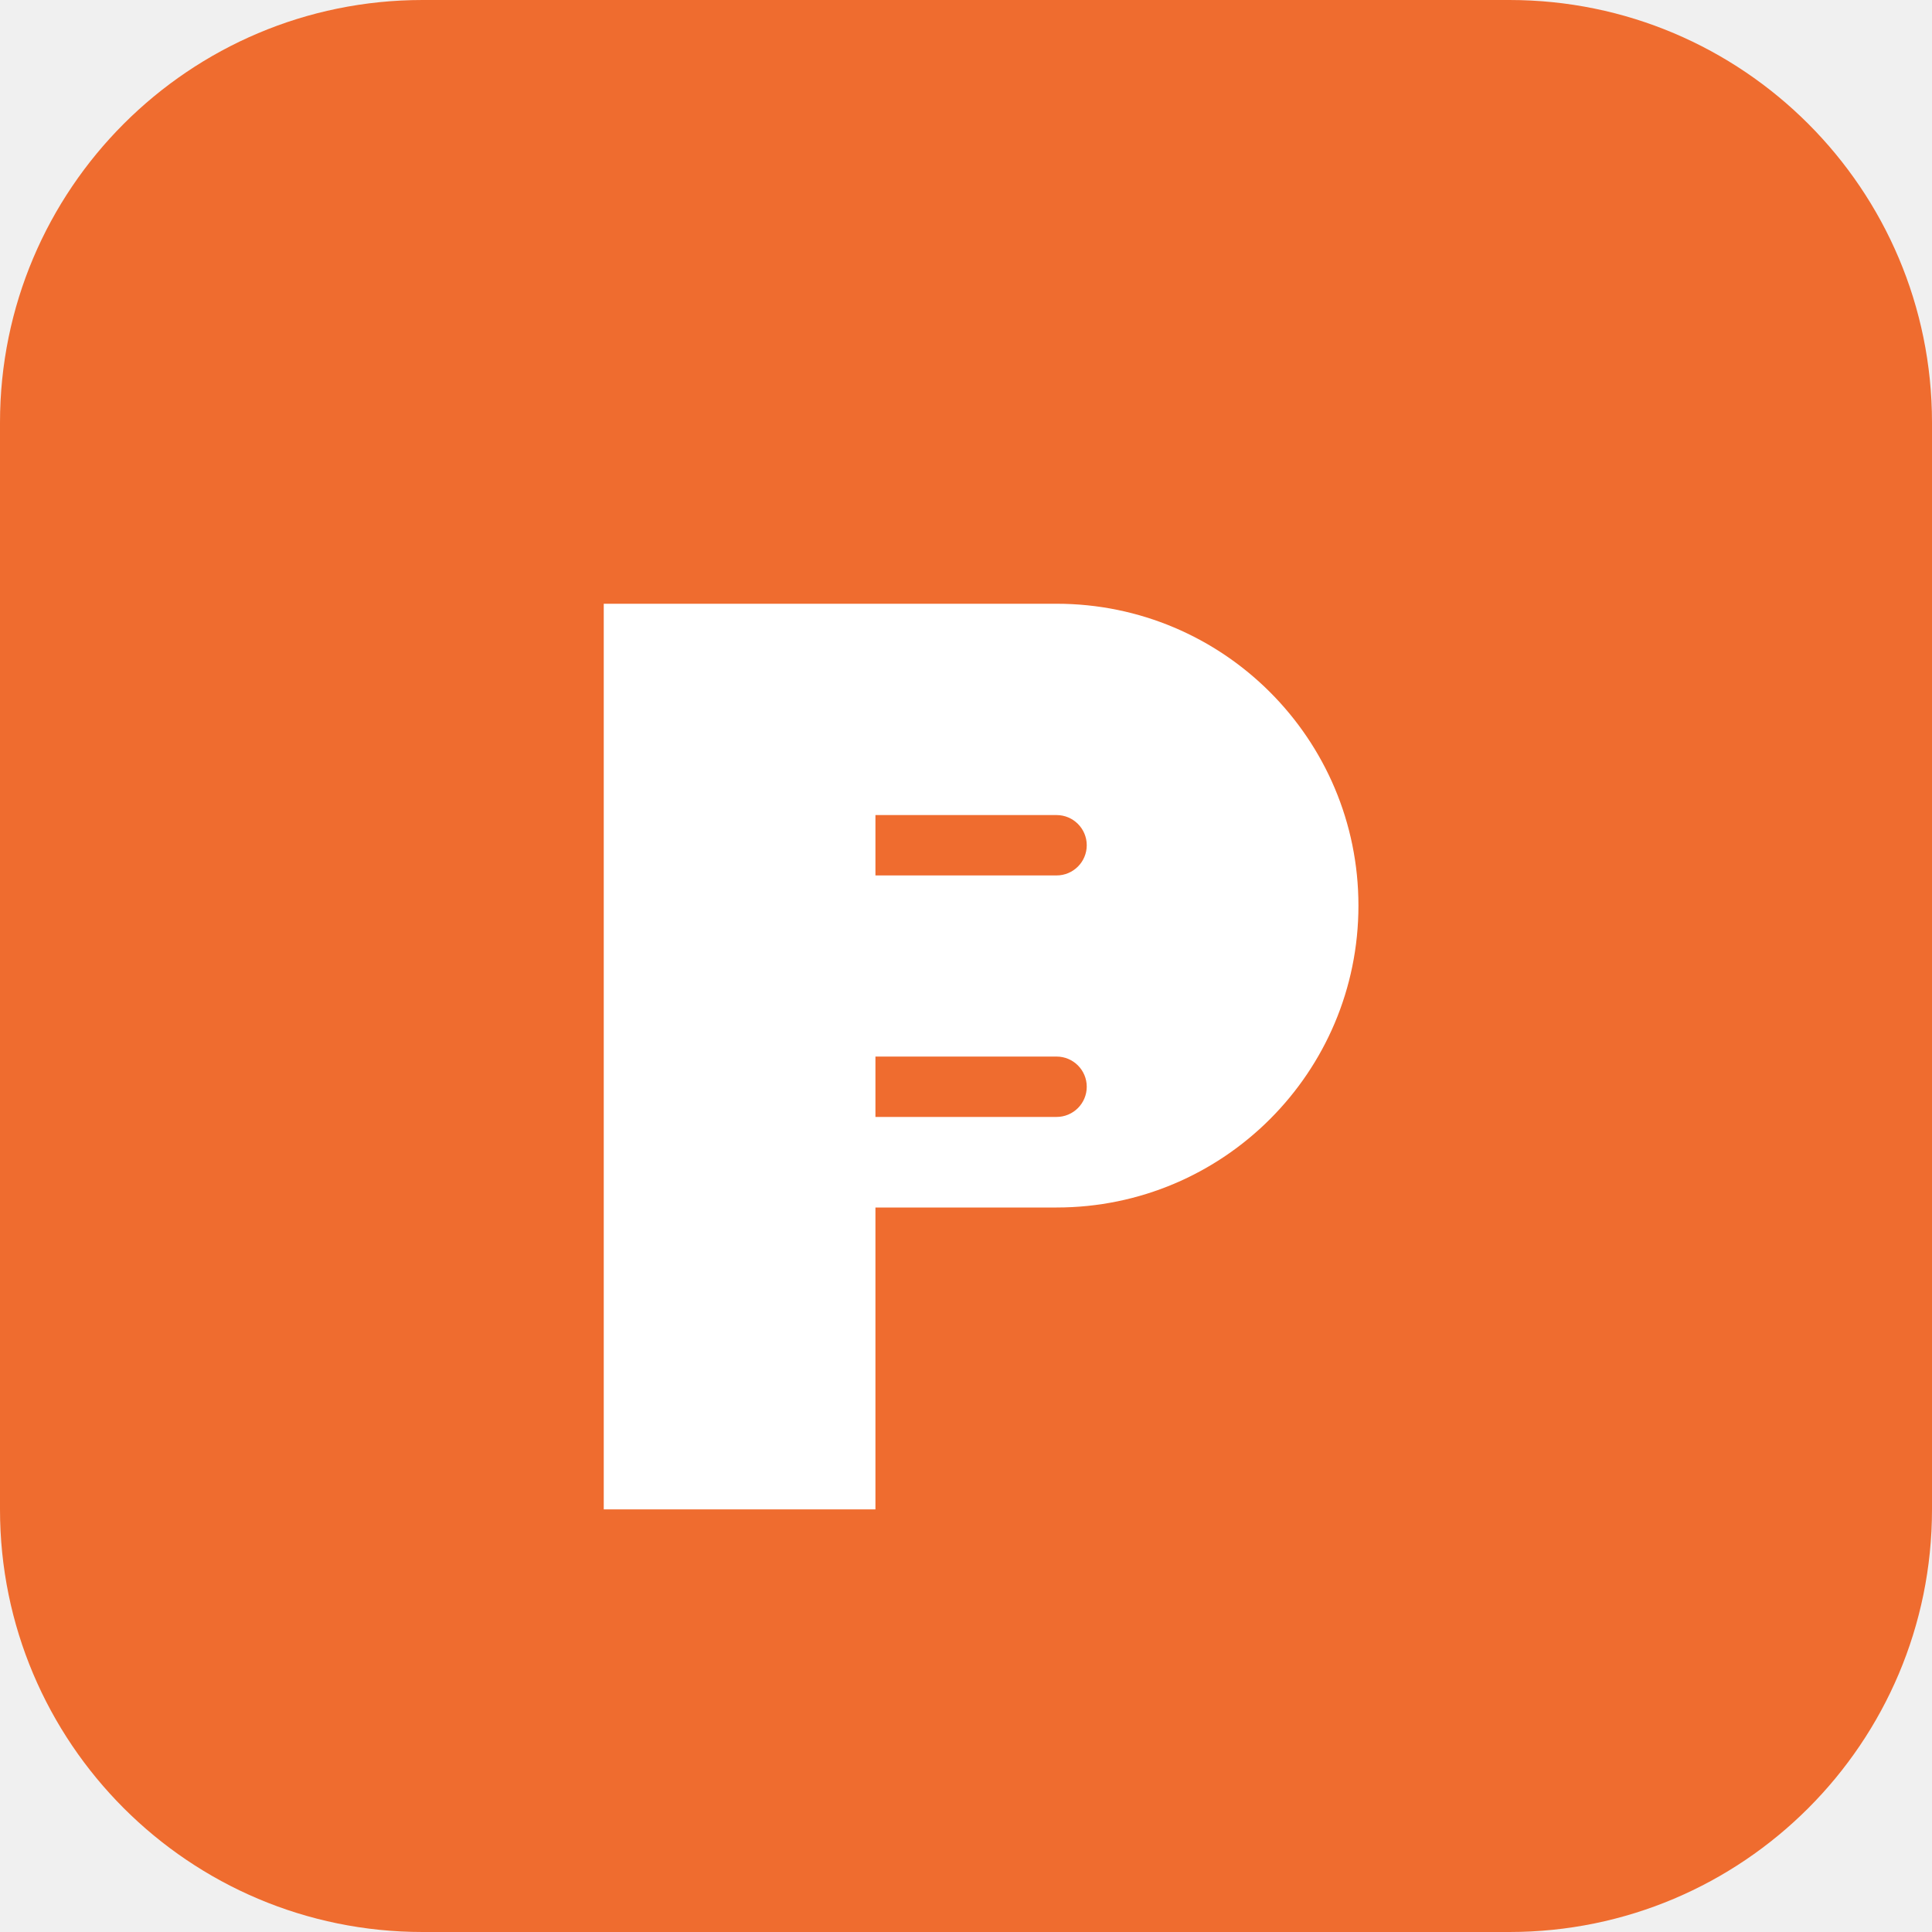
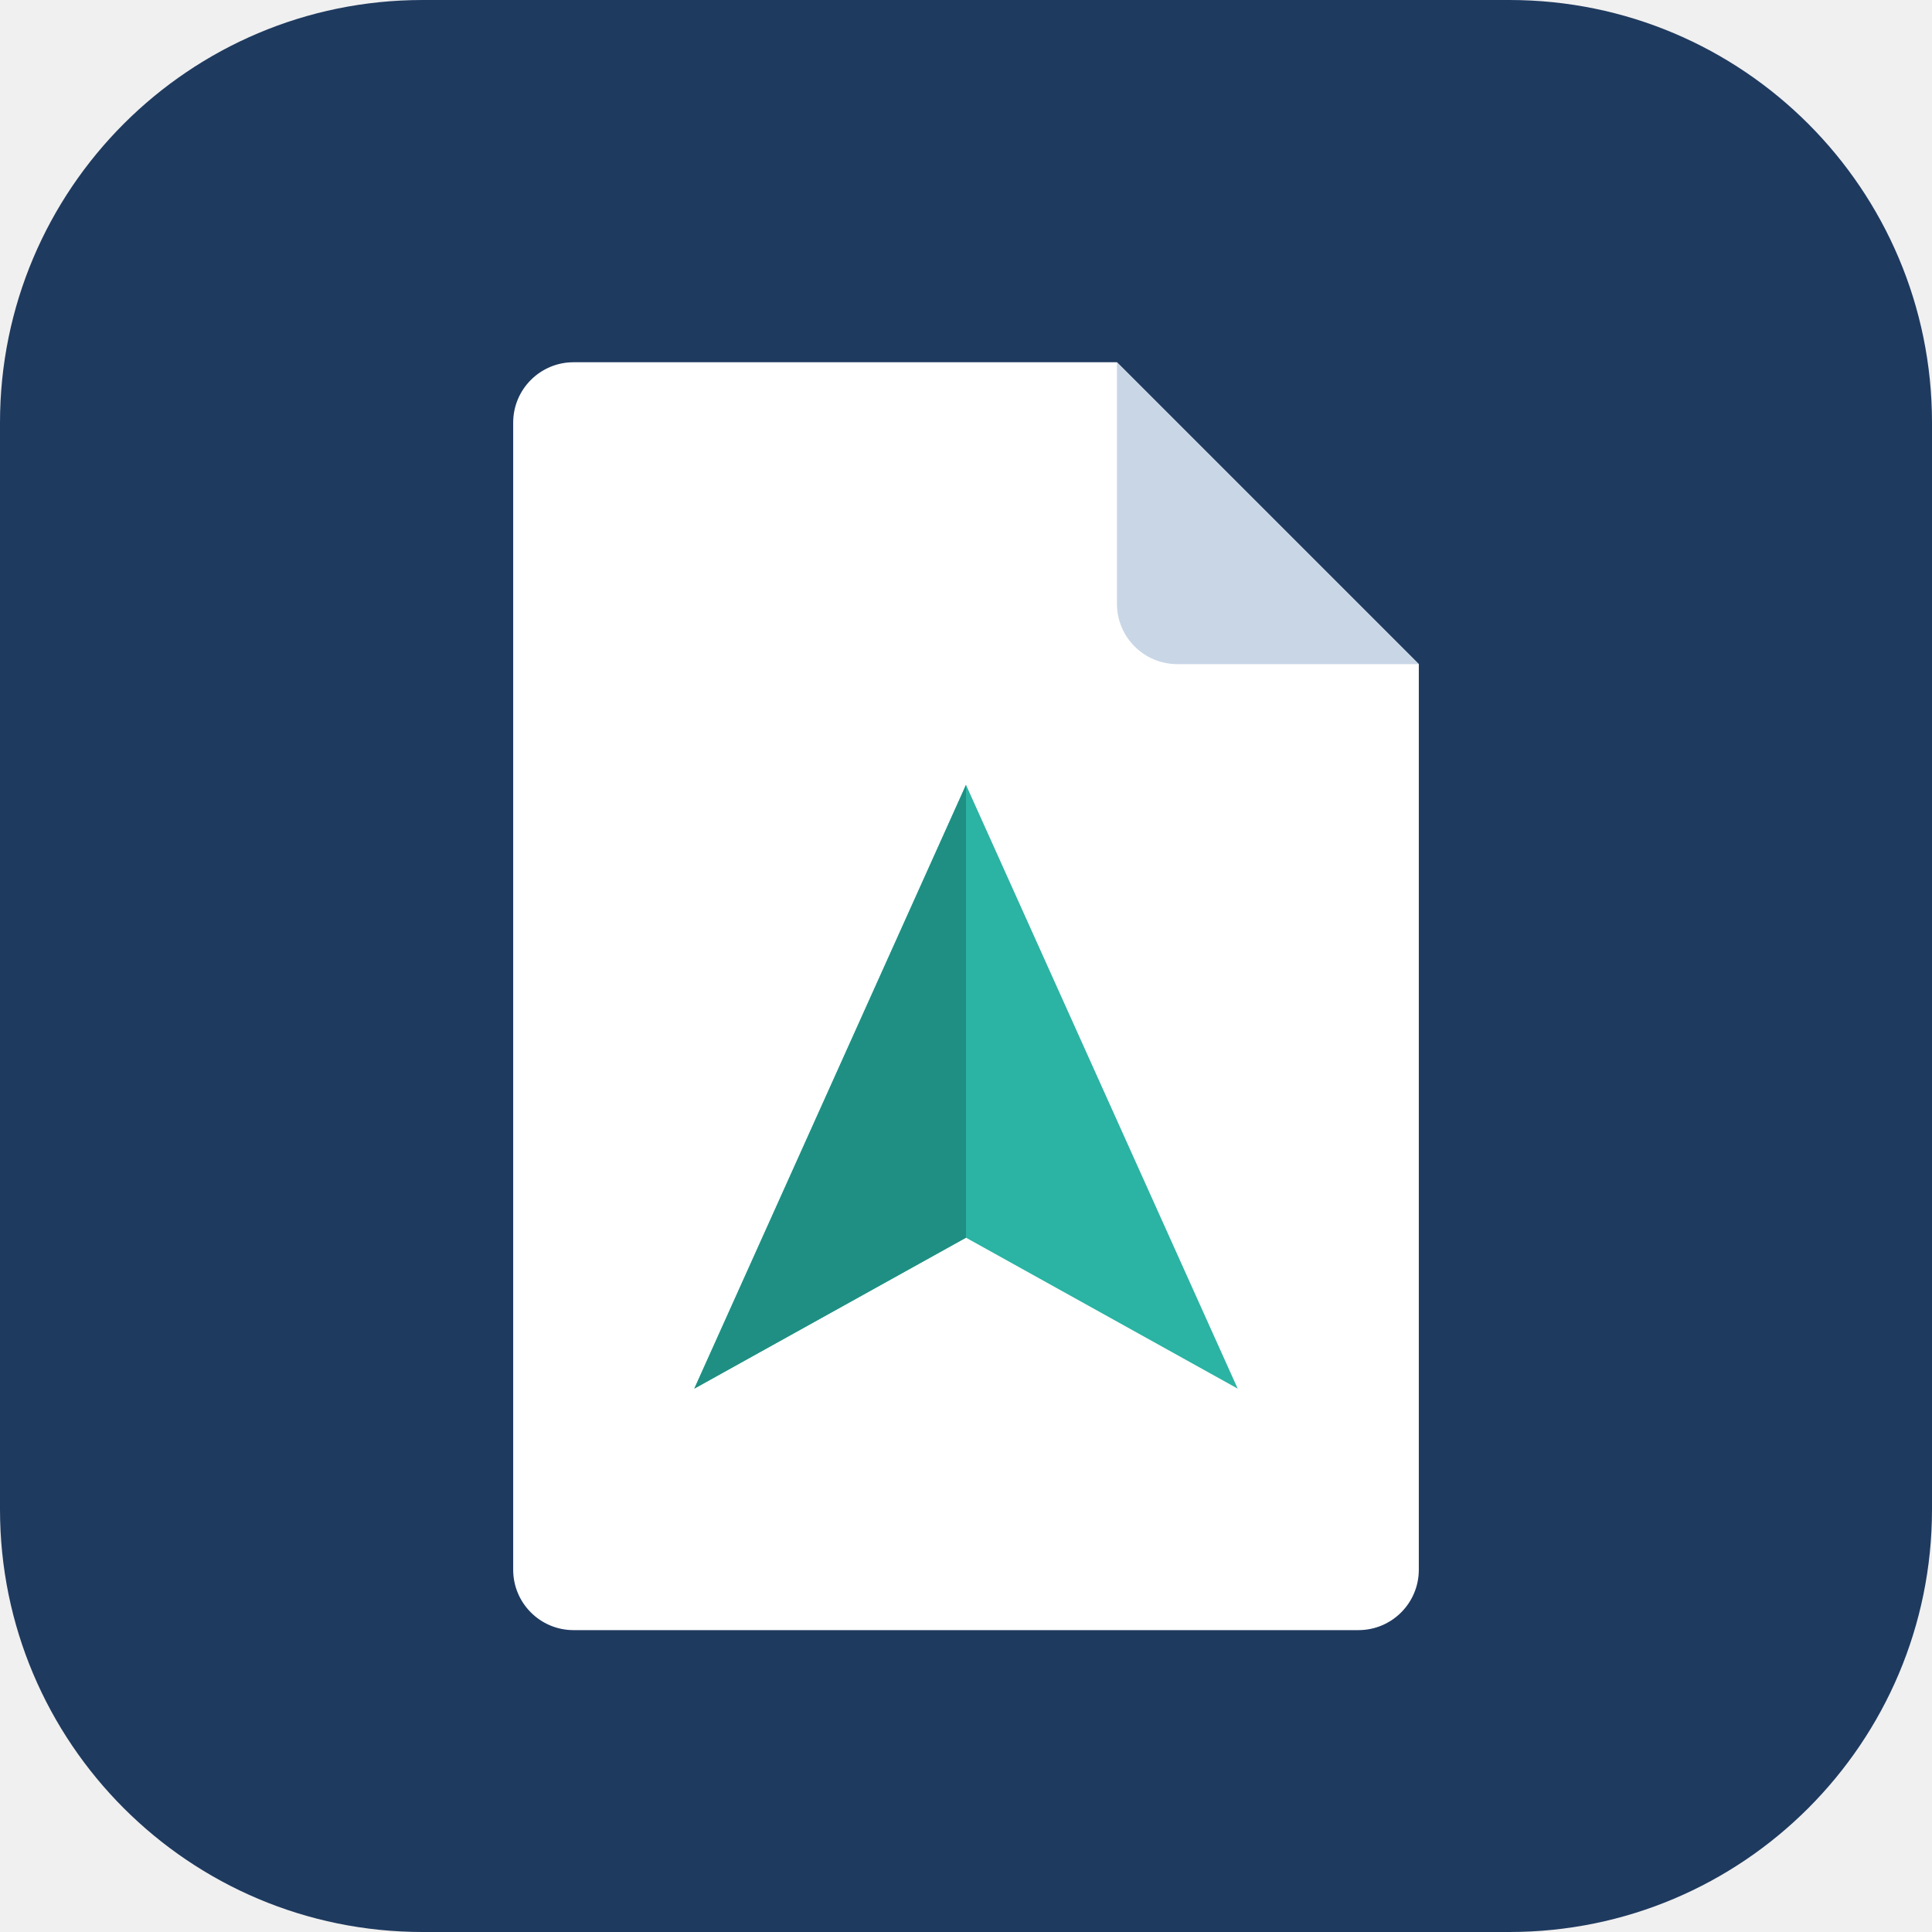
<svg xmlns="http://www.w3.org/2000/svg" viewBox="0 0 64 64" role="img" aria-labelledby="title">
-   <rect width="64" height="64" rx="14" fill="#ef6c2f" />
-   <path d="M20 20h15c5.523 0 10 4.477 10 10s-4.477 10-10 10H29v10H20V20zm9 9h6a1 1 0 0 0 0-2h-6v2zm0 8h6a1 1 0 0 0 0-2h-6v2z" fill="#fff" />
+   <rect width="64" height="64" rx="14" fill="#1f3a5f" />
+   <path d="M19 12h18l10 10v30a2 2 0 0 1-2 2H19a2 2 0 0 1-2-2V14a2 2 0 0 1 2-2z" fill="#ffffff" />
+   <path d="M37 12v8a2 2 0 0 0 2 2h8z" fill="#c9d6e6" />
+   <path d="M32 26l9 20-9-5-9 5z" fill="#2bb3a3" />
+   <path d="M32 26v15l-9 5z" fill="#1f8f83" />
</svg>
